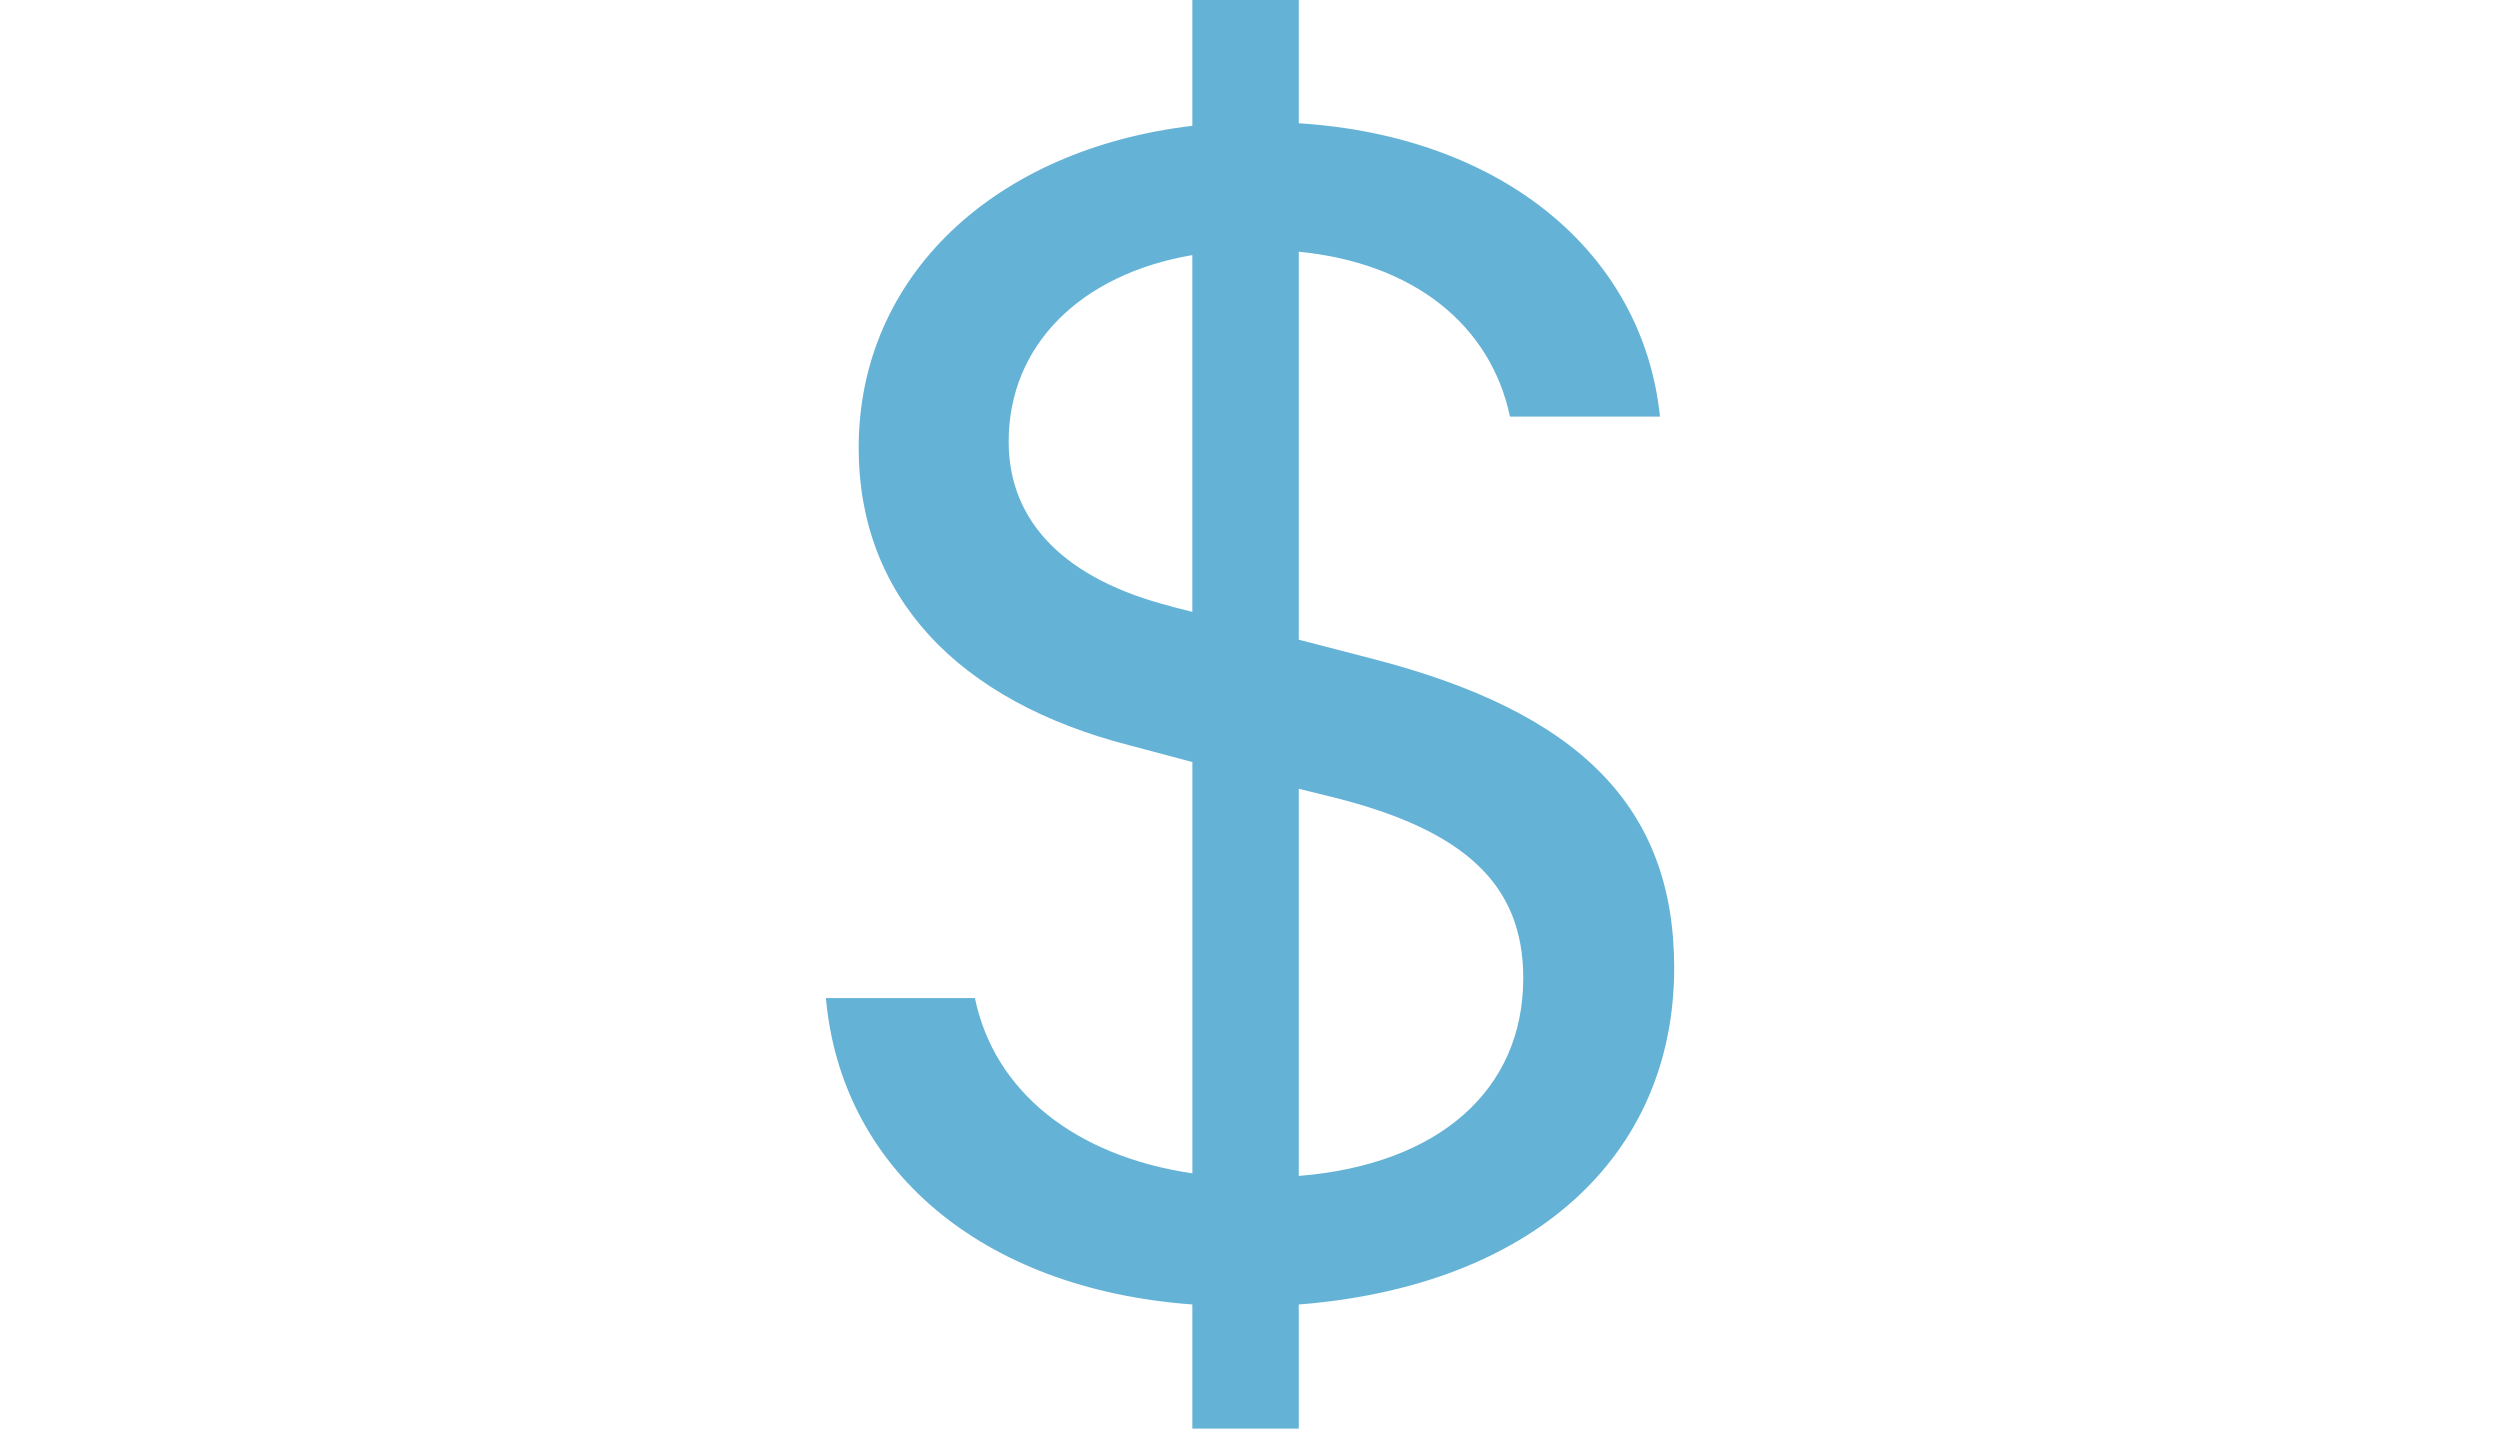
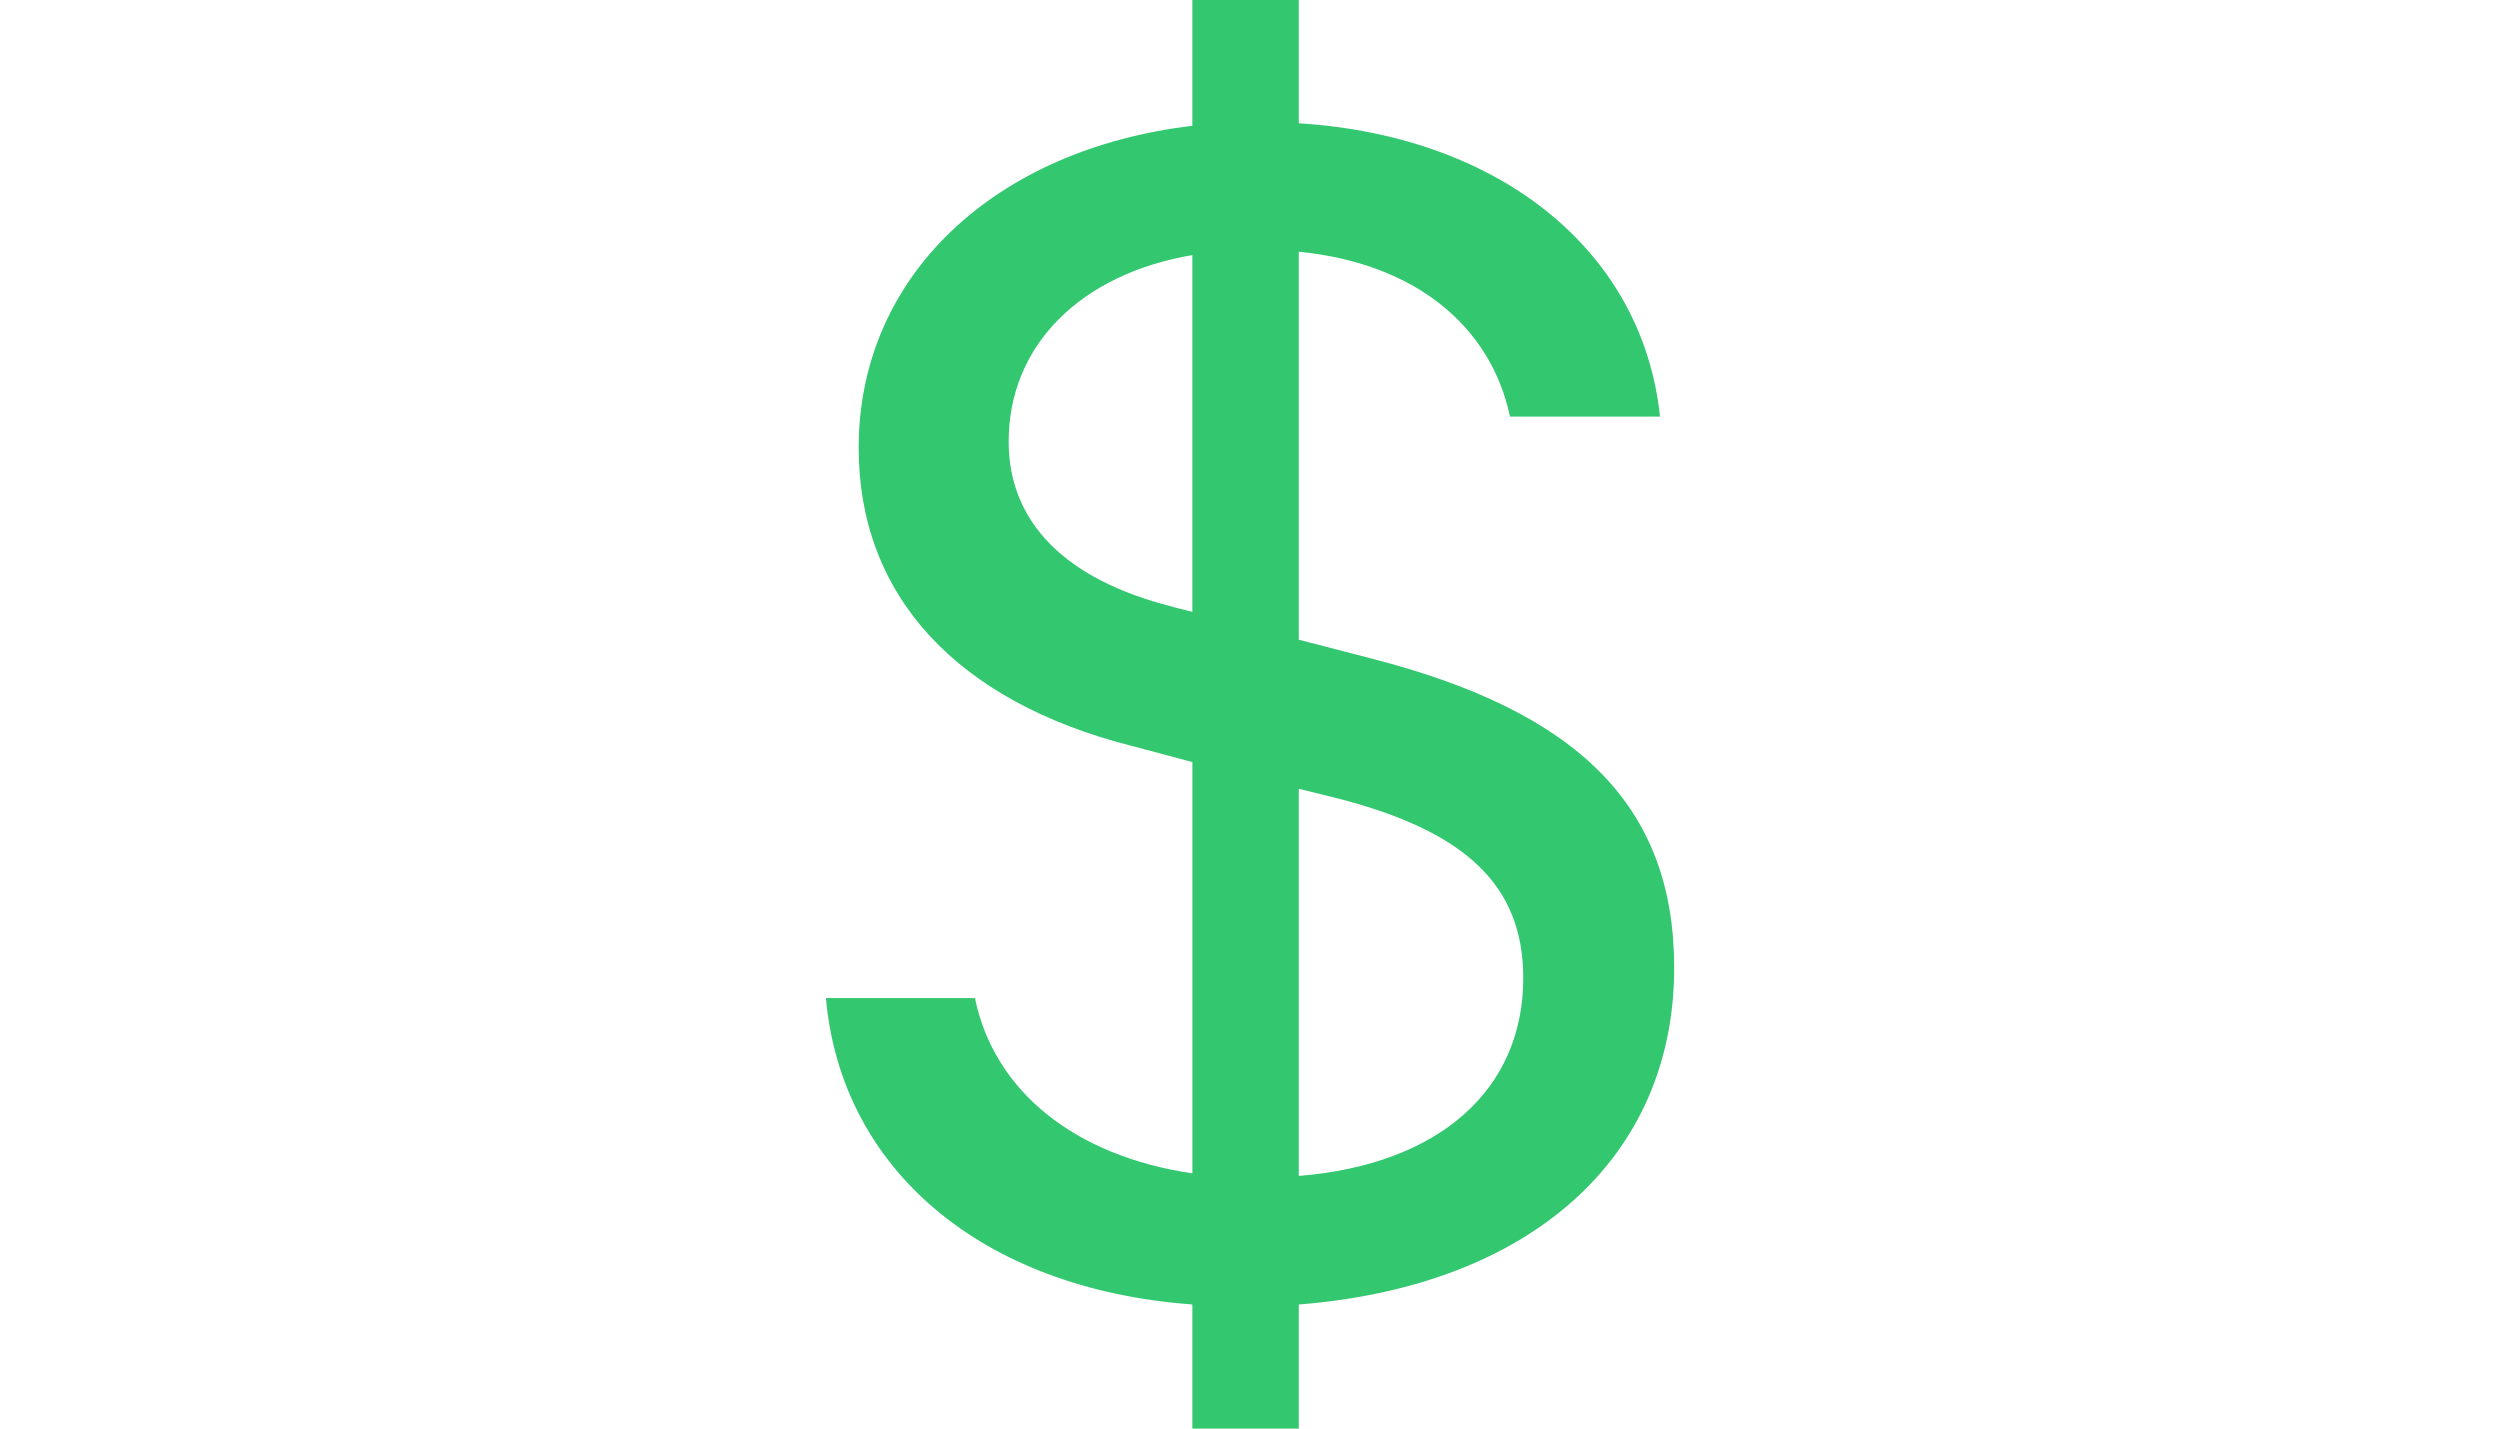
<svg xmlns="http://www.w3.org/2000/svg" width="70" height="40" viewBox="0 0 36.828 62.029">
-   <path id="currency-dollar" d="M4,44.336c.656,7.386,6.7,12.627,15.911,13.305v5.388h4.621V57.642c10.058-.793,16.3-6.371,16.3-14.621,0-7.045-4.2-11.121-13.1-13.416l-3.2-.829V11.93c4.971.487,8.325,3.163,9.171,7.16h6.513C39.481,12,33.393,6.915,24.532,6.352V1H19.911V6.463C11.319,7.482,5.422,12.985,5.422,20.446c0,6.442,4.28,11,11.79,12.924l2.7.718v17.86c-5.091-.753-8.6-3.545-9.442-7.612H4Zm15.024-17c-4.621-1.165-7.089-3.655-7.089-7.16,0-4.183,3.119-7.271,7.975-8.1V27.566l-.886-.222Zm7.049,8.294c5.7,1.431,8.206,3.806,8.206,7.838,0,4.86-3.66,8.1-9.747,8.591V35.249l1.542.381Z" transform="translate(-4 -1)" fill="#64b2d6" />
+   <path id="currency-dollar" d="M4,44.336c.656,7.386,6.7,12.627,15.911,13.305v5.388h4.621V57.642c10.058-.793,16.3-6.371,16.3-14.621,0-7.045-4.2-11.121-13.1-13.416l-3.2-.829V11.93c4.971.487,8.325,3.163,9.171,7.16h6.513C39.481,12,33.393,6.915,24.532,6.352V1H19.911V6.463C11.319,7.482,5.422,12.985,5.422,20.446c0,6.442,4.28,11,11.79,12.924l2.7.718v17.86c-5.091-.753-8.6-3.545-9.442-7.612H4Zm15.024-17c-4.621-1.165-7.089-3.655-7.089-7.16,0-4.183,3.119-7.271,7.975-8.1V27.566l-.886-.222Zm7.049,8.294c5.7,1.431,8.206,3.806,8.206,7.838,0,4.86-3.66,8.1-9.747,8.591V35.249l1.542.381Z" transform="translate(-4 -1)" fill="#33c770" />
</svg>
